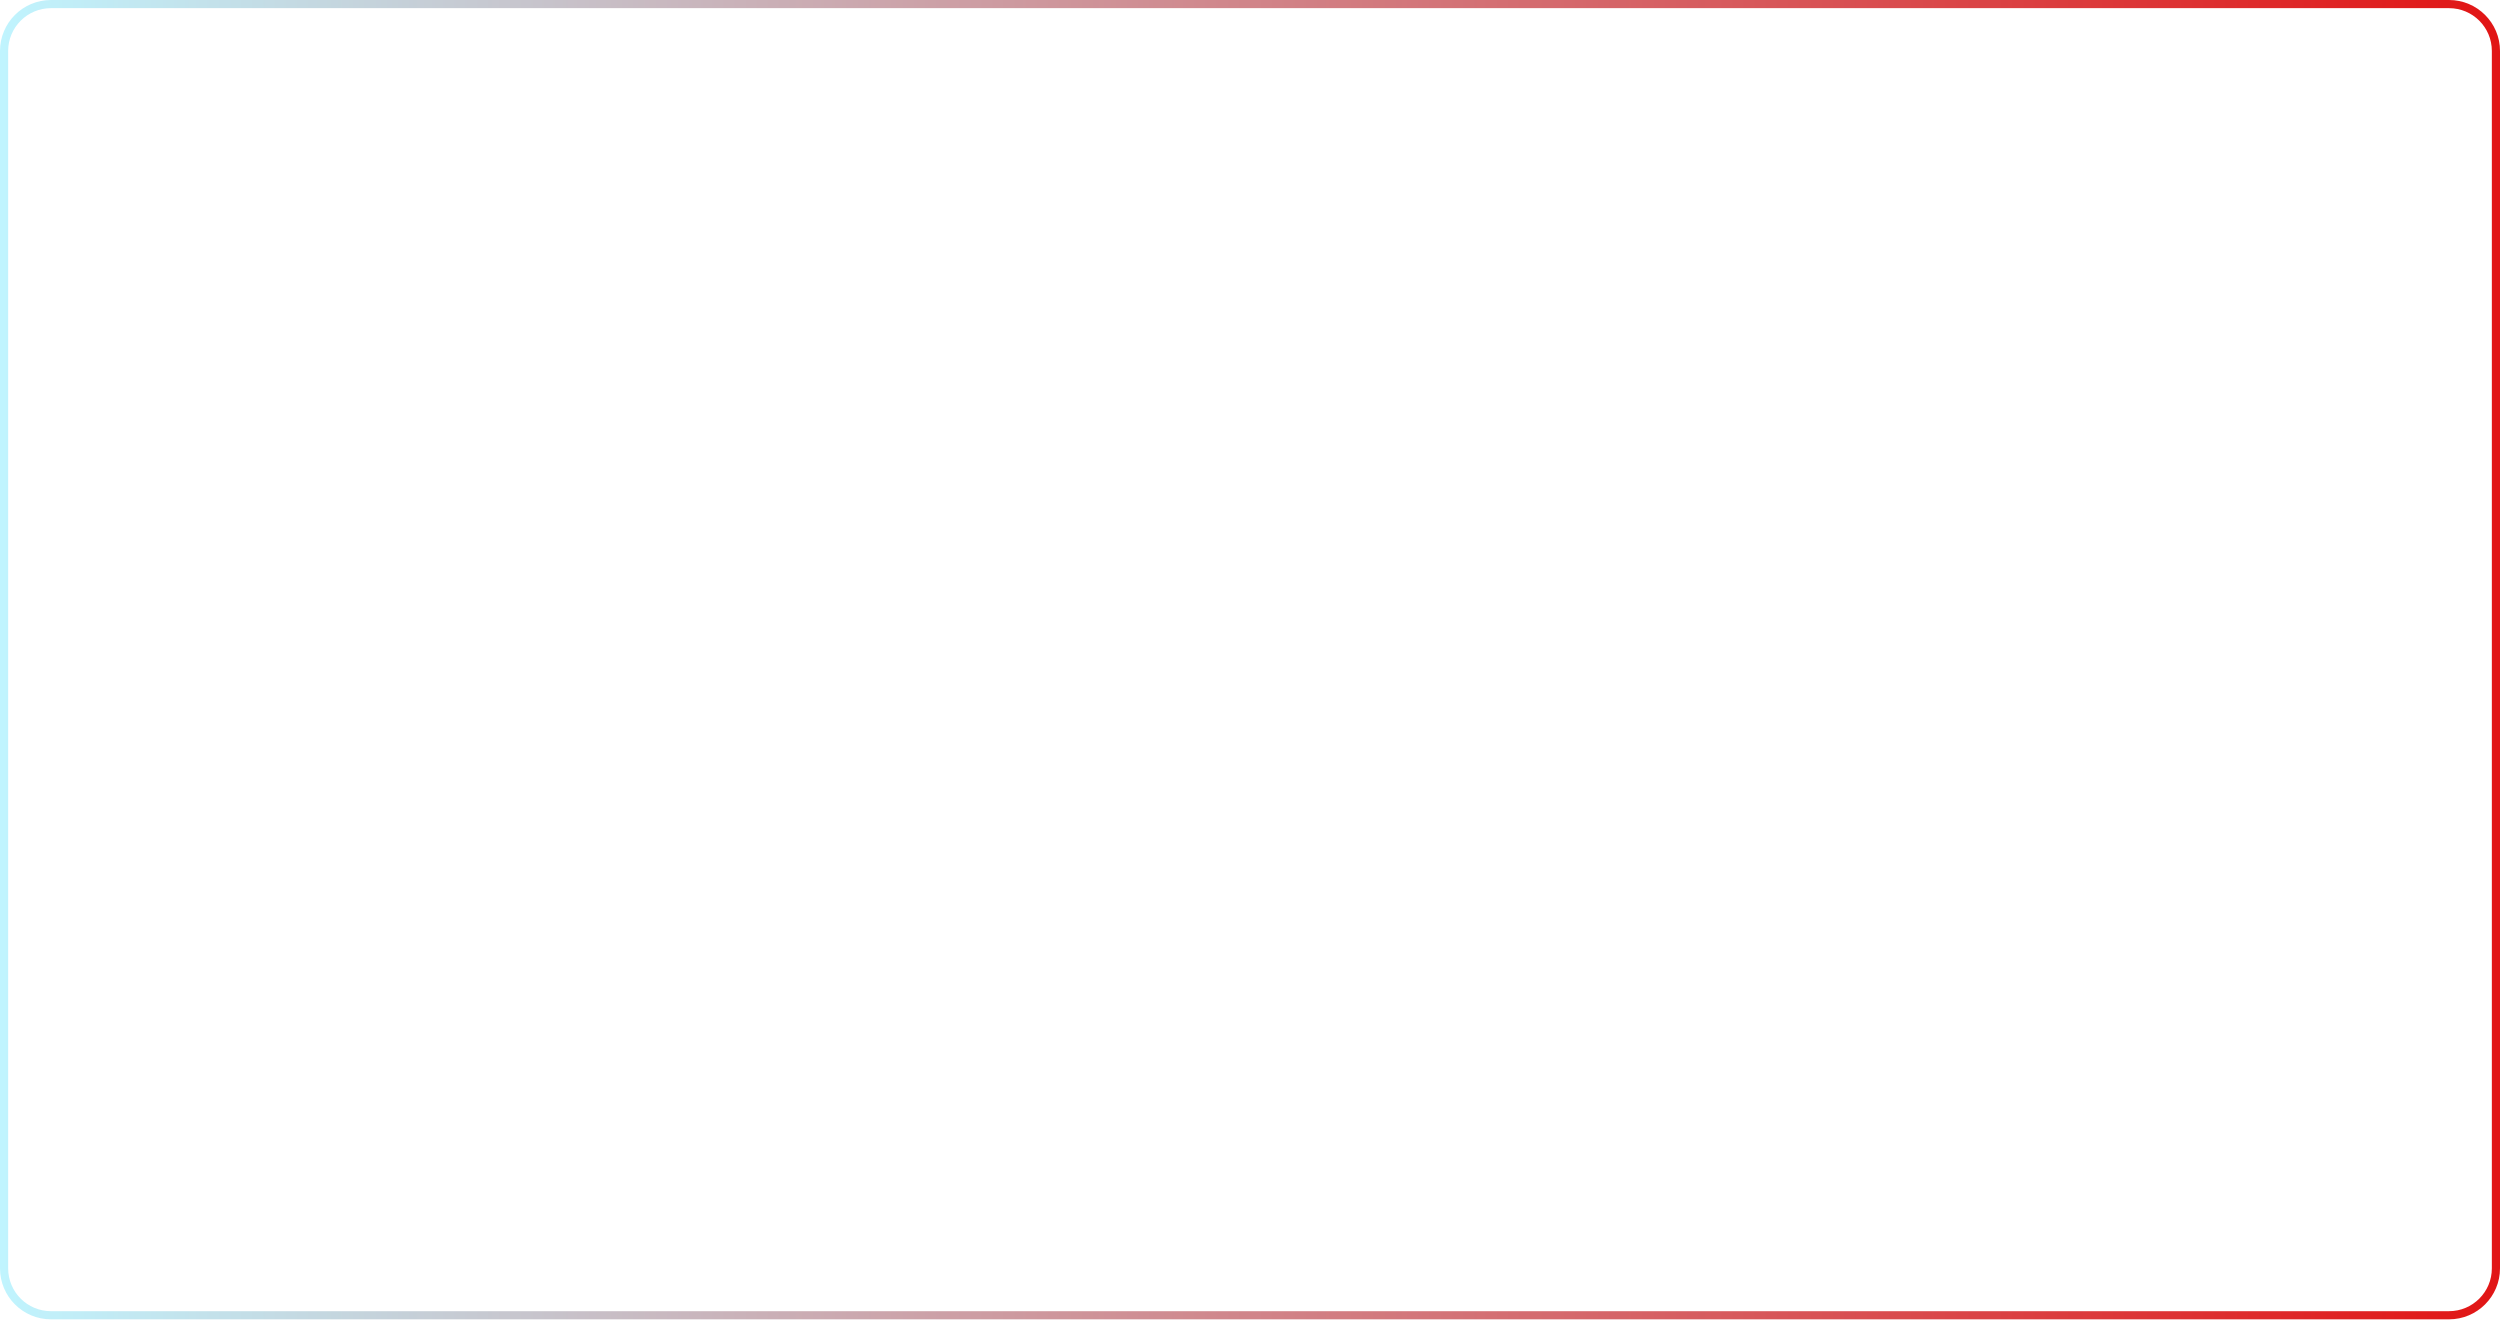
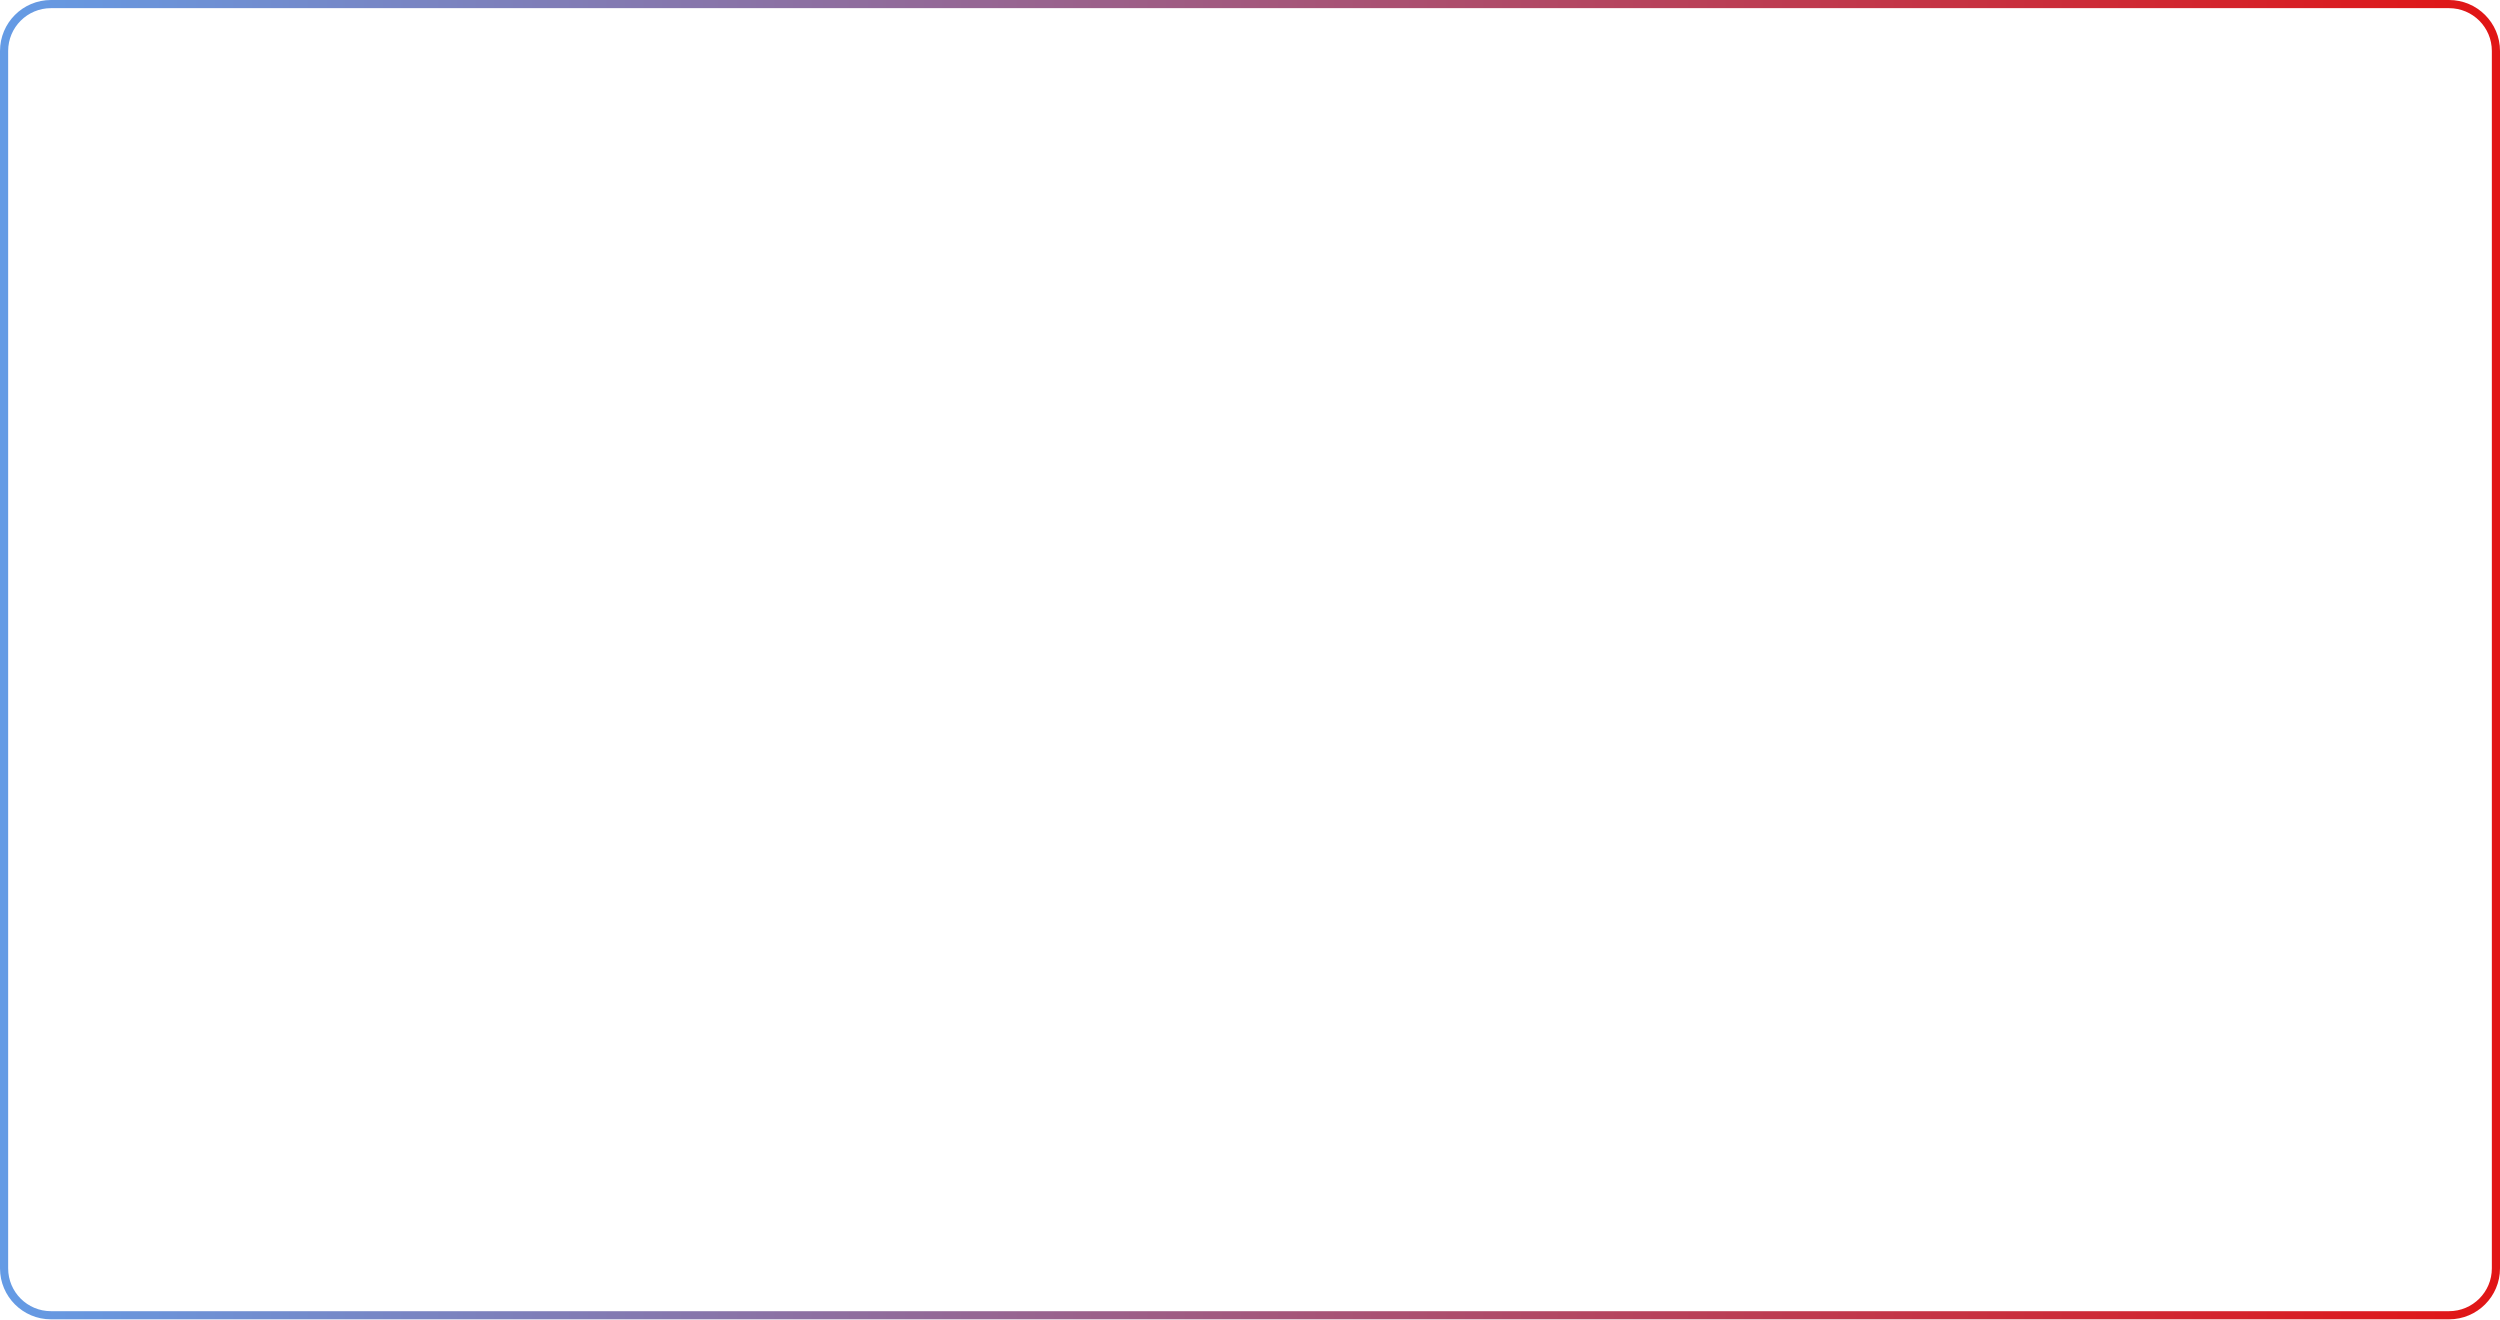
<svg xmlns="http://www.w3.org/2000/svg" width="1226" height="647" viewBox="0 0 1226 647" fill="none">
  <rect x="2" y="2" width="1222" height="643" rx="23" stroke="url(#paint0_linear_433_454)" stroke-width="4" />
  <defs>
    <linearGradient id="paint0_linear_433_454" x1="-9.35242e-07" y1="323" x2="1226" y2="323" gradientUnits="userSpaceOnUse">
-       <stop stop-color="#C0F4FE" />
+       <stop stop-color="#649be5" />
      <stop offset="1" stop-color="#E11515" />
    </linearGradient>
  </defs>
</svg>
